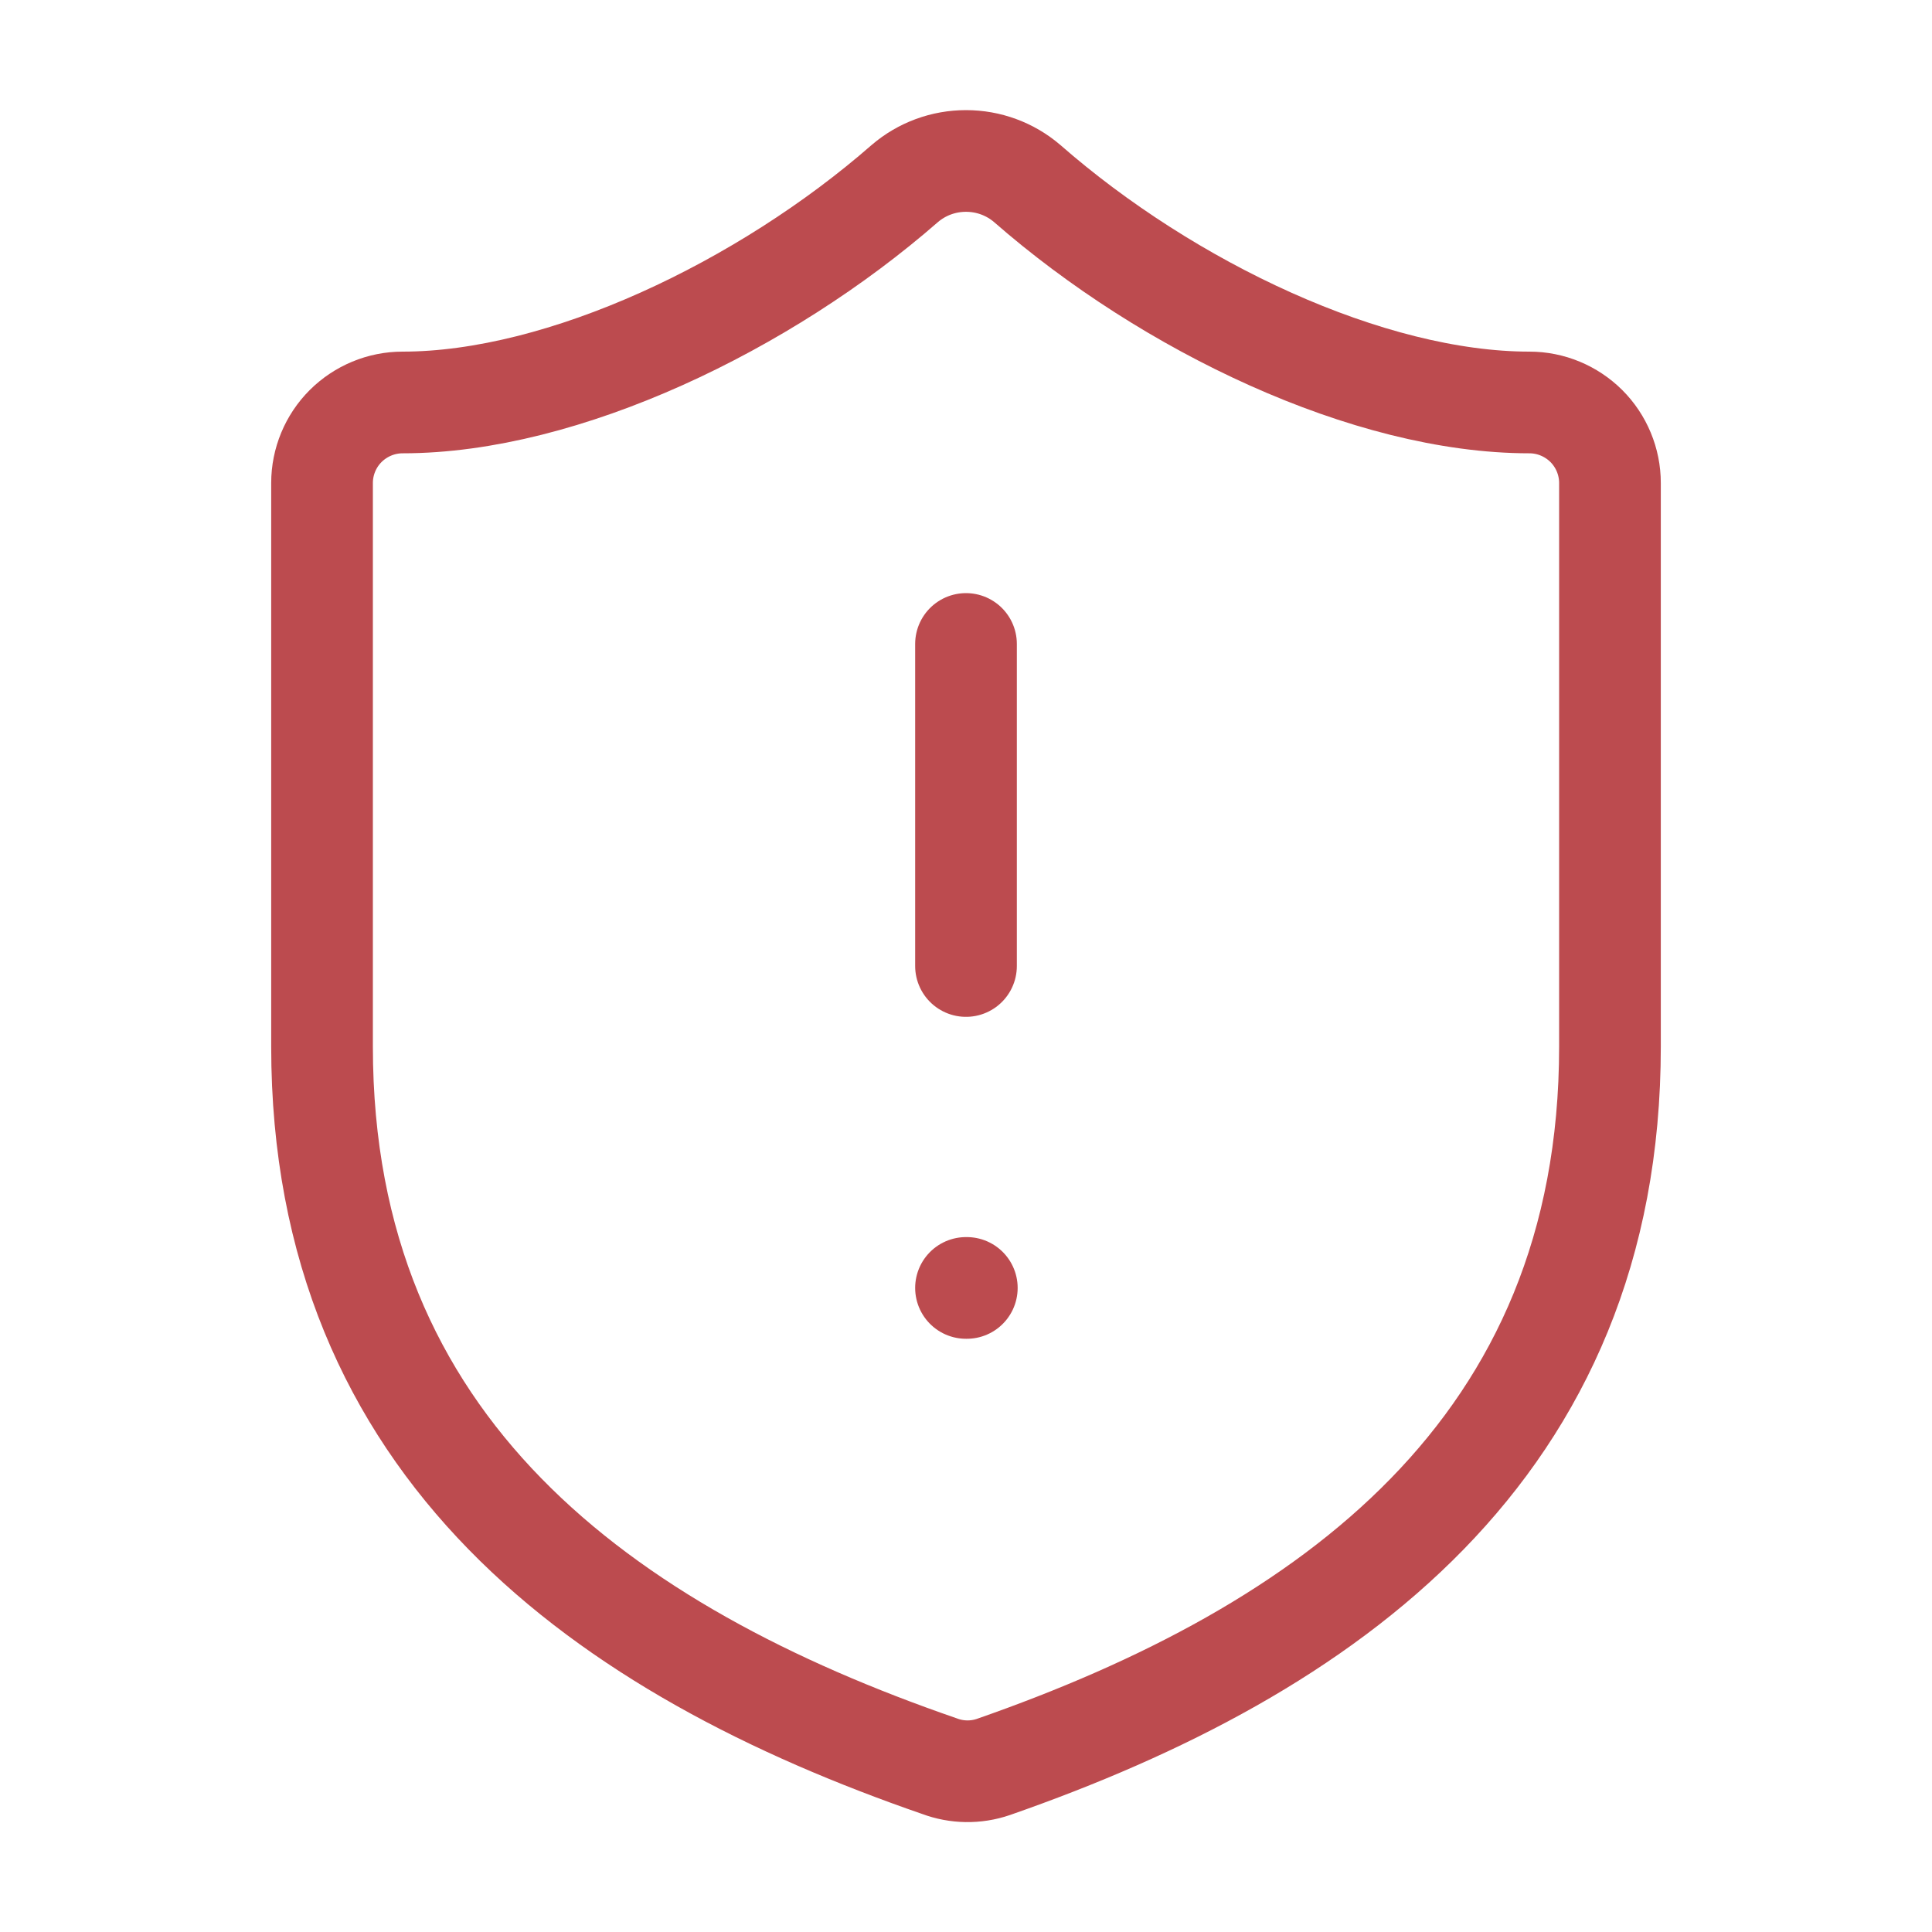
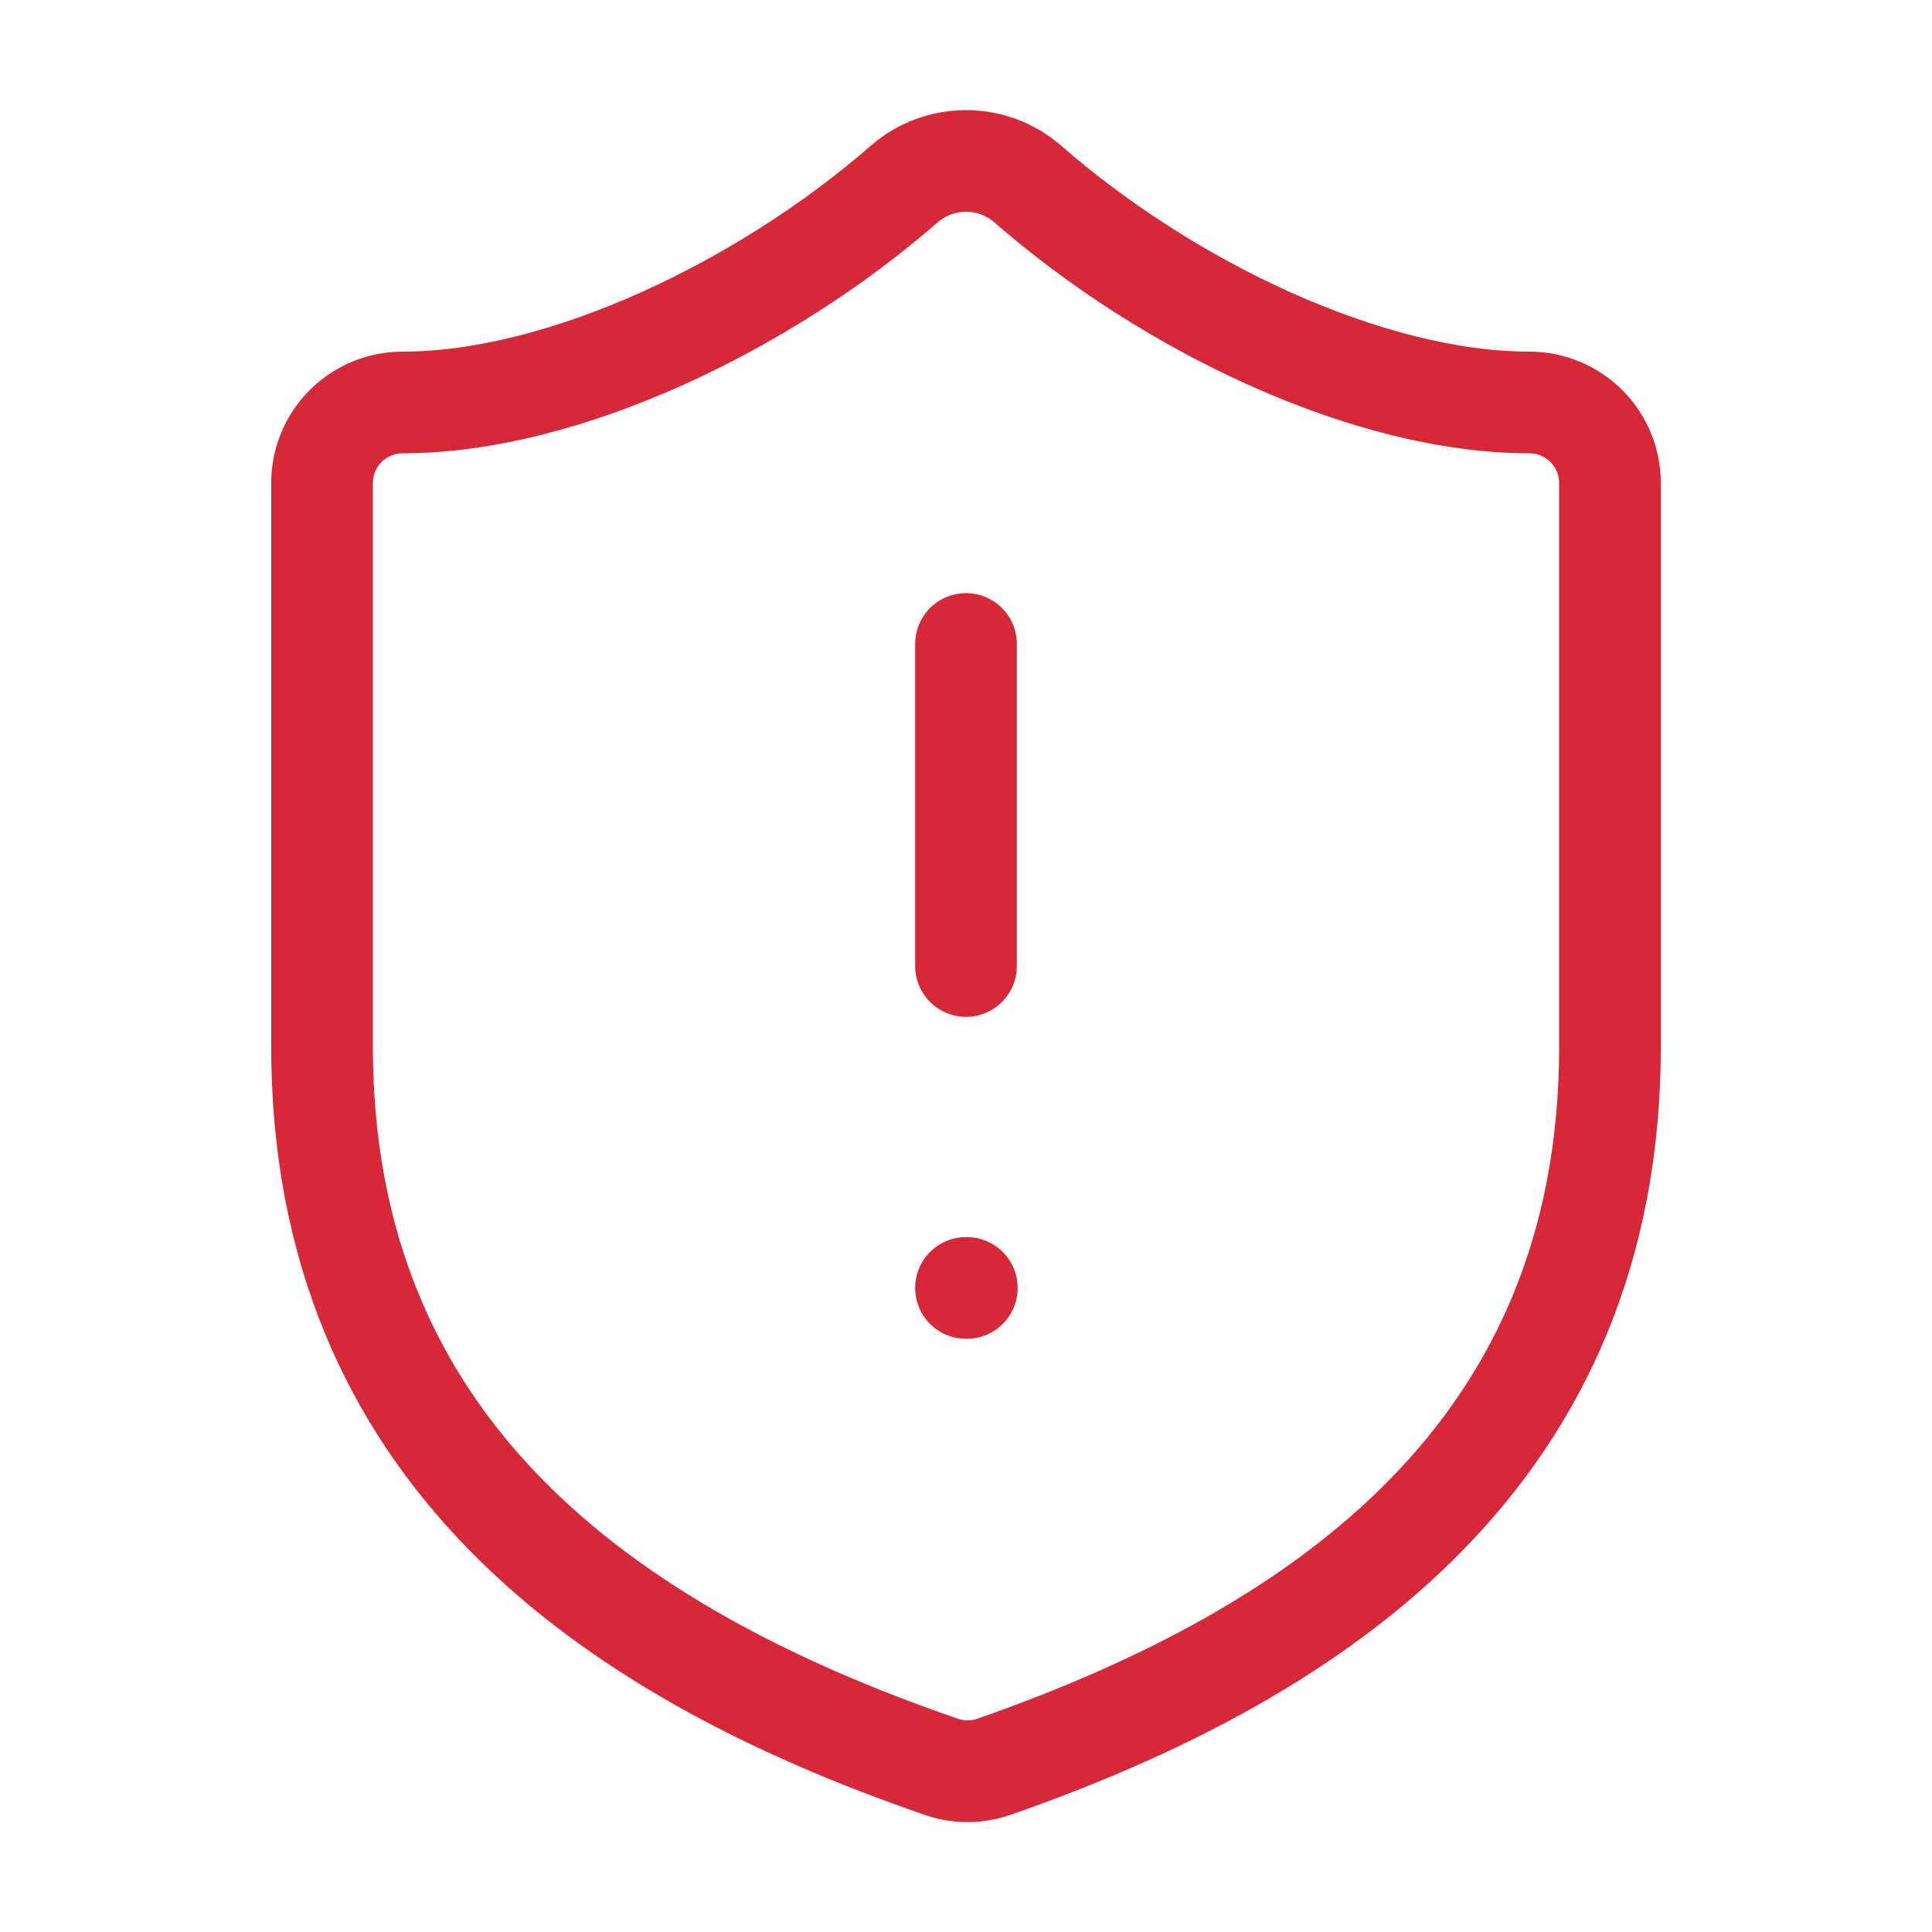
<svg xmlns="http://www.w3.org/2000/svg" preserveAspectRatio="none" overflow="visible" style="display: block;" width="19" height="19" viewBox="0 0 19 19" fill="none">
  <g id="shield-alert">
-     <path id="Vector" d="M9.5 6.333V9.5M9.5 12.666H9.508M15.833 10.292C15.833 14.25 13.062 16.229 9.769 17.377C9.597 17.436 9.409 17.433 9.239 17.369C5.938 16.229 3.167 14.25 3.167 10.292V4.75C3.167 4.54 3.251 4.338 3.399 4.19C3.548 4.042 3.749 3.958 3.959 3.958C5.542 3.958 7.521 3.008 8.898 1.805C9.066 1.661 9.279 1.583 9.5 1.583C9.721 1.583 9.934 1.661 10.102 1.805C11.487 3.016 13.458 3.958 15.041 3.958C15.251 3.958 15.452 4.042 15.601 4.19C15.749 4.338 15.833 4.54 15.833 4.75V10.292Z" stroke-linecap="round" stroke="#BC4B4F" />
+     <path id="Vector" d="M9.5 6.333V9.5M9.5 12.666H9.508M15.833 10.292C15.833 14.25 13.062 16.229 9.769 17.377C9.597 17.436 9.409 17.433 9.239 17.369C5.938 16.229 3.167 14.25 3.167 10.292V4.75C3.167 4.54 3.251 4.338 3.399 4.19C3.548 4.042 3.749 3.958 3.959 3.958C5.542 3.958 7.521 3.008 8.898 1.805C9.066 1.661 9.279 1.583 9.5 1.583C9.721 1.583 9.934 1.661 10.102 1.805C11.487 3.016 13.458 3.958 15.041 3.958C15.251 3.958 15.452 4.042 15.601 4.19C15.749 4.338 15.833 4.54 15.833 4.75V10.292Z" stroke-linecap="round" stroke="#D62839" />
  </g>
</svg>
